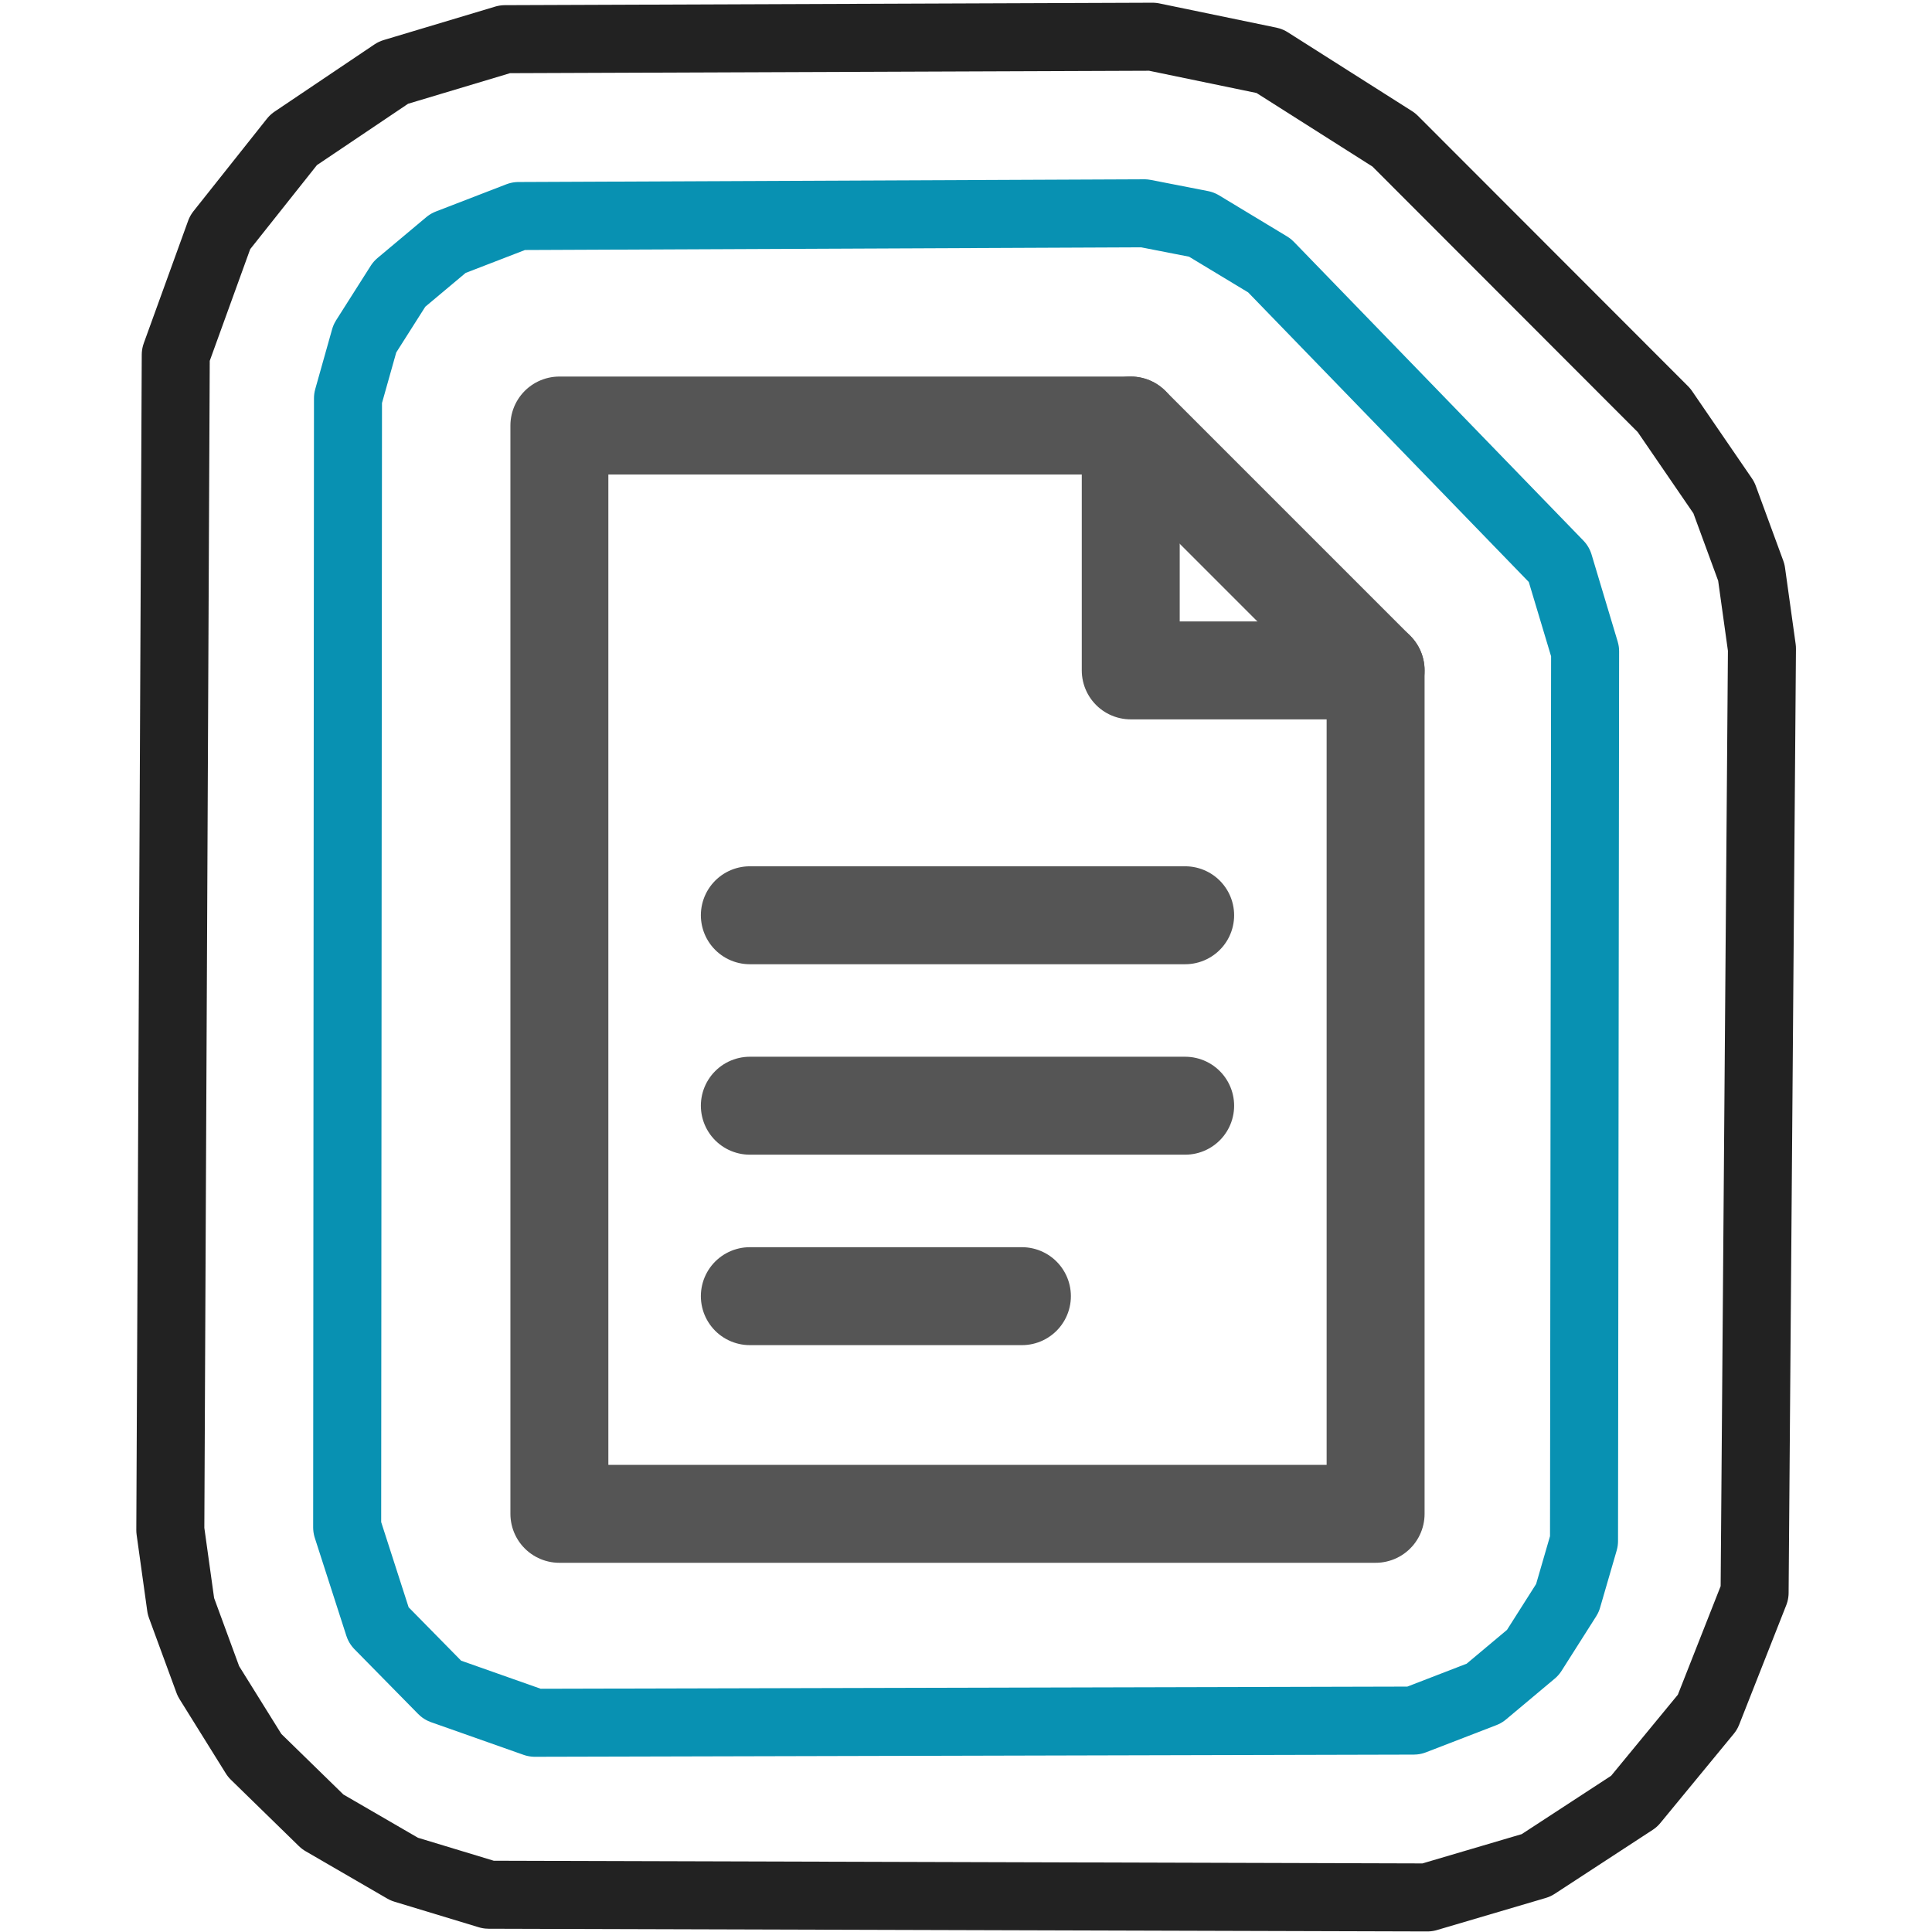
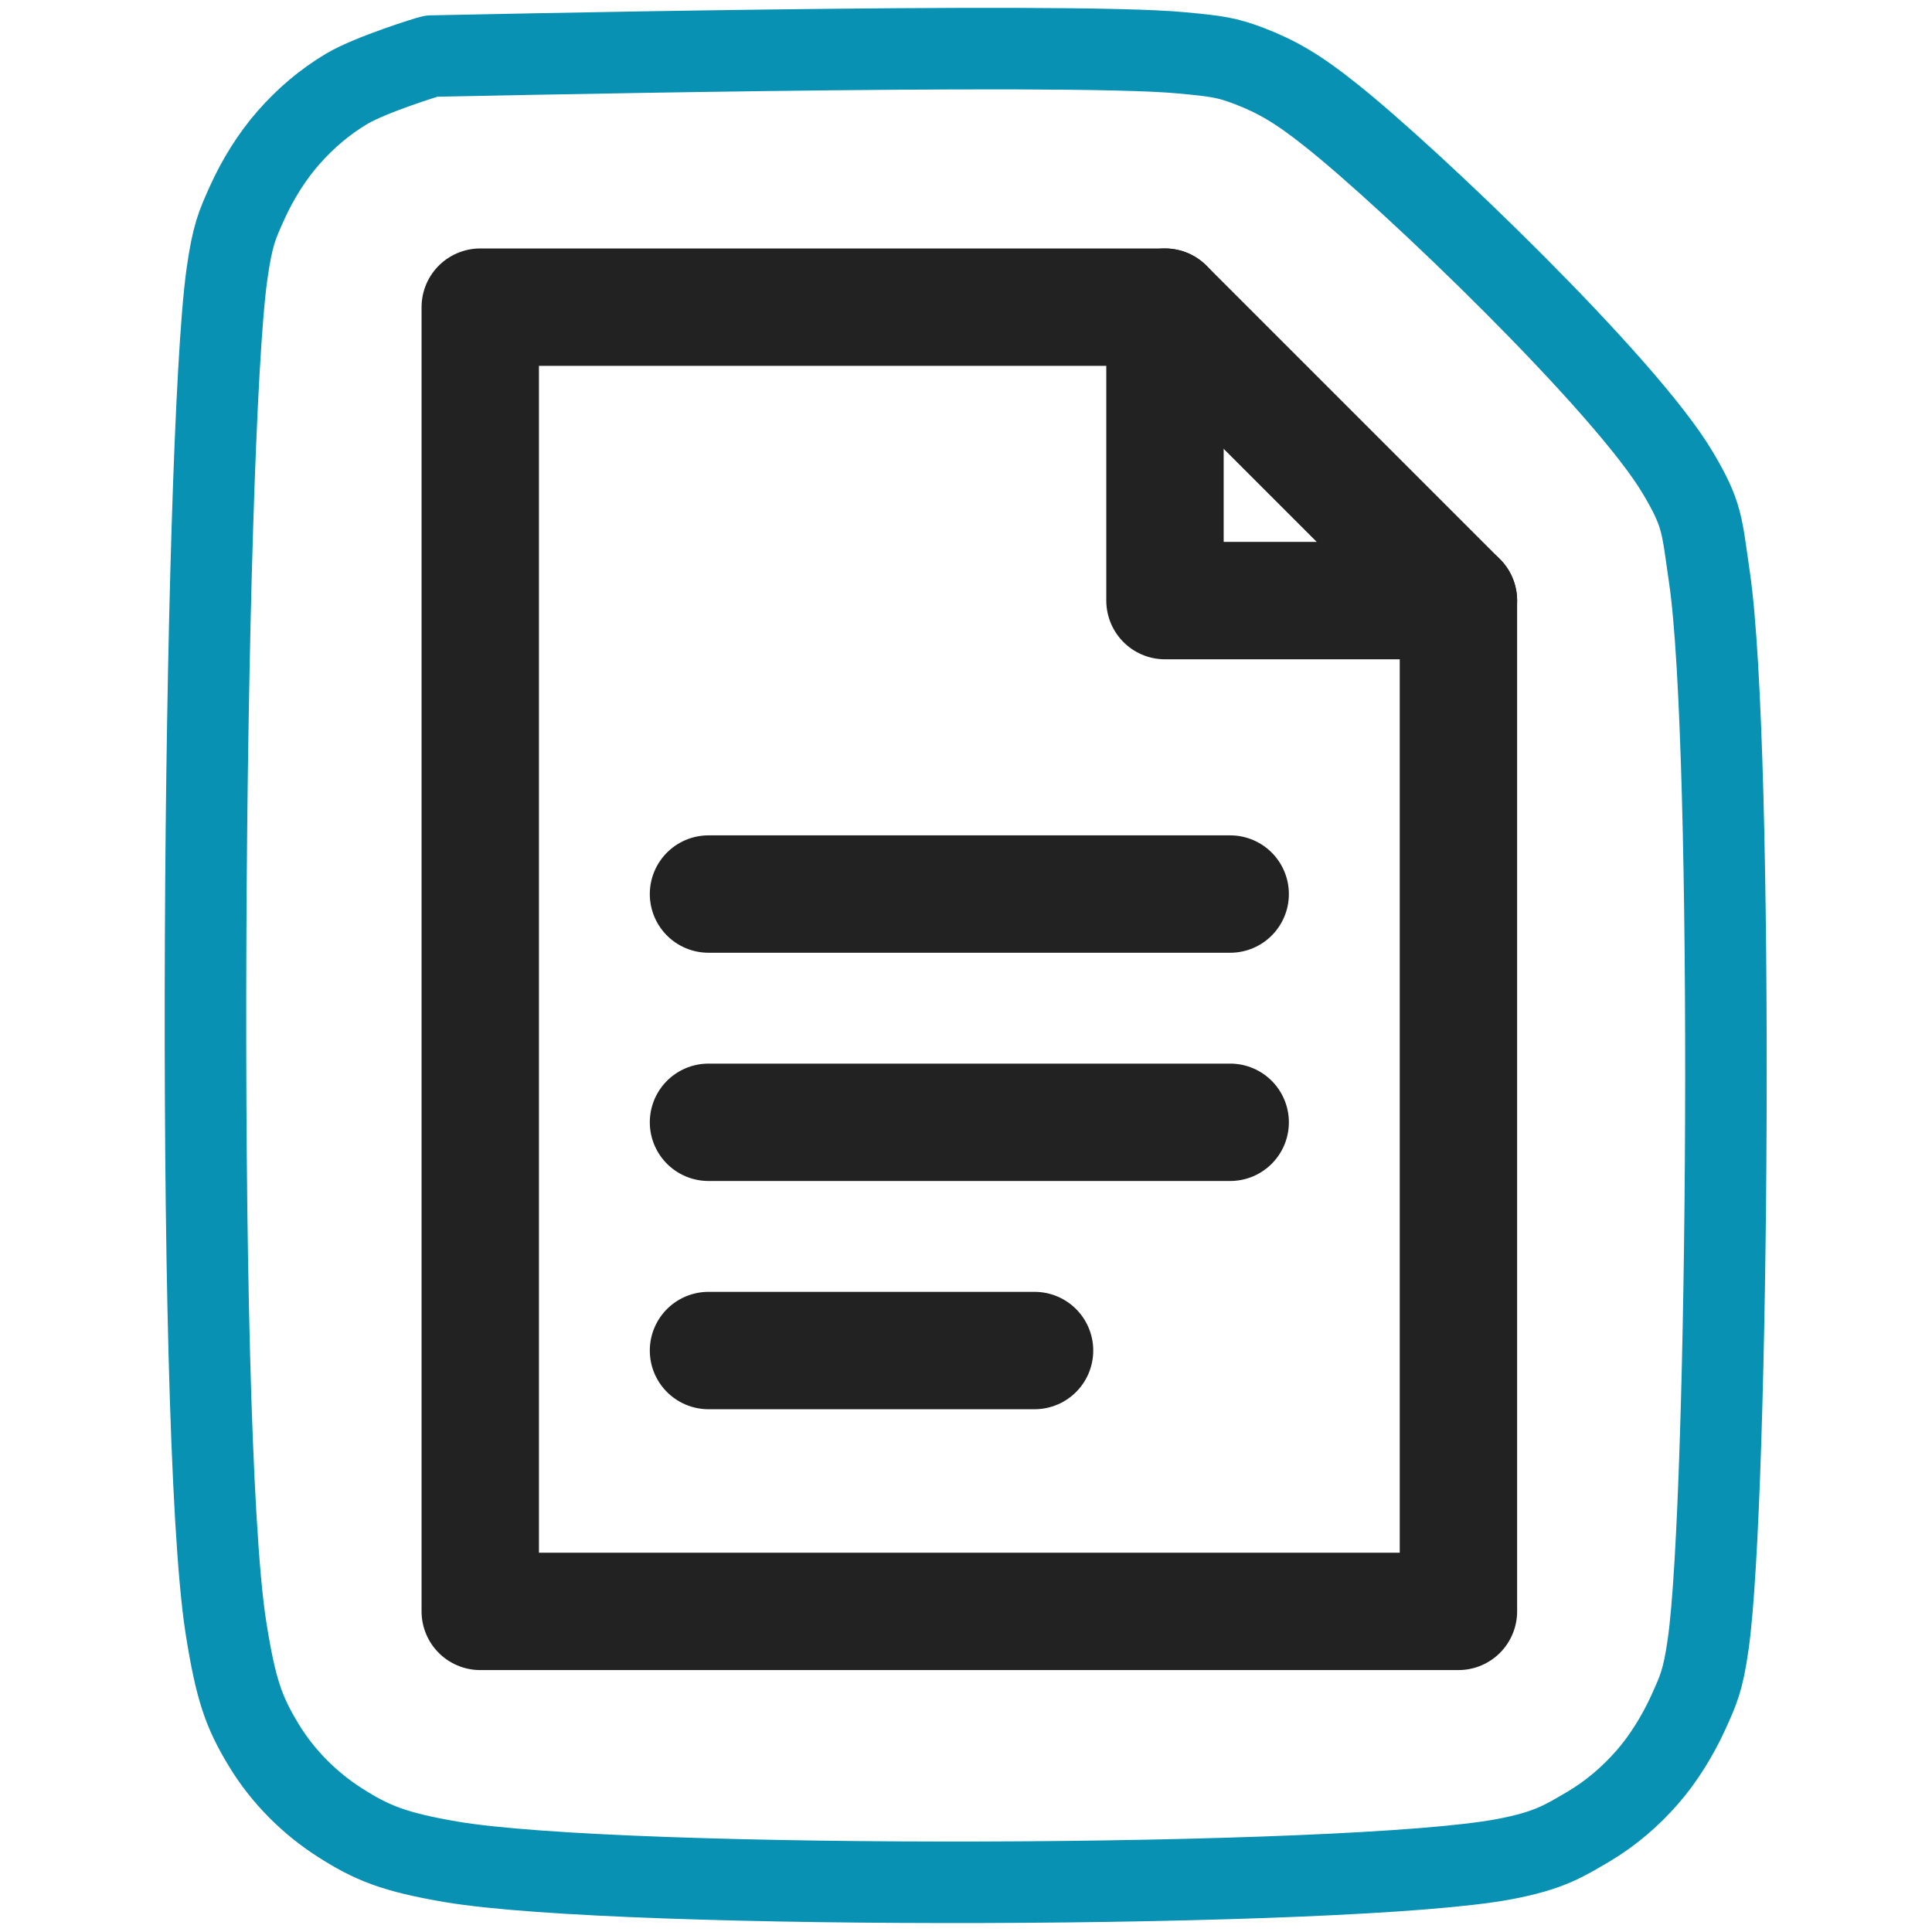
- <svg xmlns="http://www.w3.org/2000/svg" viewBox="13.44 12.36 71.01 71.01" width="108" height="108" role="img" aria-label="Nockerl CtxMS">
-   <path d="M32.02 13.80 L55.80 13.71 L60.10 14.60 L64.67 17.50 L74.60 27.44 L76.80 30.65 L77.81 33.40 L78.20 36.20 L77.93 70.90 L76.20 75.29 L73.50 78.57 L69.90 80.92 L65.90 82.10 L31.40 82.00 L28.30 81.06 L25.30 79.32 L22.80 76.88 L21.10 74.15 L20.09 71.40 L19.70 68.60 L19.90 25.40 L21.53 20.90 L24.23 17.50 L27.90 15.03 L32.00 13.80 Z" fill="none" stroke="#222222" stroke-width="2.5" stroke-linejoin="round" />
-   <path d="M32.51 20.30 L55.50 20.20 L57.60 20.61 L60.10 22.12 L70.74 33.10 L71.70 36.30 L71.66 69.00 L71.05 71.10 L69.78 73.10 L67.99 74.60 L65.40 75.60 L33.10 75.68 L29.70 74.48 L27.36 72.10 L26.20 68.50 L26.23 27.00 L26.85 24.80 L28.12 22.80 L29.91 21.30 L32.50 20.30 Z" fill="none" stroke="#0891b2" stroke-width="2.5" stroke-linejoin="round" />
-   <g fill="none" stroke="#555555" stroke-width="3.6" stroke-linecap="round" stroke-linejoin="round">
+ <svg xmlns="http://www.w3.org/2000/svg" viewBox="19.271 18.58 59.253 59.253" width="108" height="108" role="img" aria-label="Nockerl CtxMS">
+   <path d="M32.51 20.30C32.82 20.30 51.95 19.86 55.50 20.20C56.58 20.30 56.89 20.34 57.60 20.61C58.42 20.93 59.05 21.28 60.10 22.12C62.51 24.03 69.14 30.38 70.74 33.10C71.49 34.37 71.46 34.65 71.70 36.30C72.46 41.47 72.29 64.61 71.66 69.00C71.50 70.14 71.35 70.43 71.05 71.10C70.73 71.80 70.29 72.52 69.78 73.10C69.27 73.68 68.68 74.19 67.99 74.60C67.24 75.04 66.78 75.34 65.40 75.60C60.68 76.49 38.34 76.57 33.10 75.68C31.35 75.38 30.67 75.10 29.70 74.48C28.77 73.89 27.94 73.06 27.36 72.10C26.74 71.08 26.50 70.39 26.20 68.50C25.22 62.24 25.51 32.16 26.23 27.00C26.40 25.79 26.54 25.49 26.85 24.80C27.17 24.09 27.61 23.38 28.12 22.80C28.63 22.22 29.22 21.71 29.91 21.30C30.66 20.86 32.40 20.32 32.50 20.30C32.51 20.30 32.50 20.30 32.51 20.30Z" fill="none" stroke="#0891b2" stroke-width="2.5" stroke-linejoin="round" />
+   <g fill="none" stroke="#222222" stroke-width="3.6" stroke-linecap="round" stroke-linejoin="round">
    <path d="M34 28 L55 28 L64 37 L64 68 L34 68 Z" />
    <path d="M55 28 L55 37 L64 37" />
    <line x1="41" y1="46" x2="57" y2="46" />
    <line x1="41" y1="53" x2="57" y2="53" />
    <line x1="41" y1="60" x2="51" y2="60" />
  </g>
</svg>
